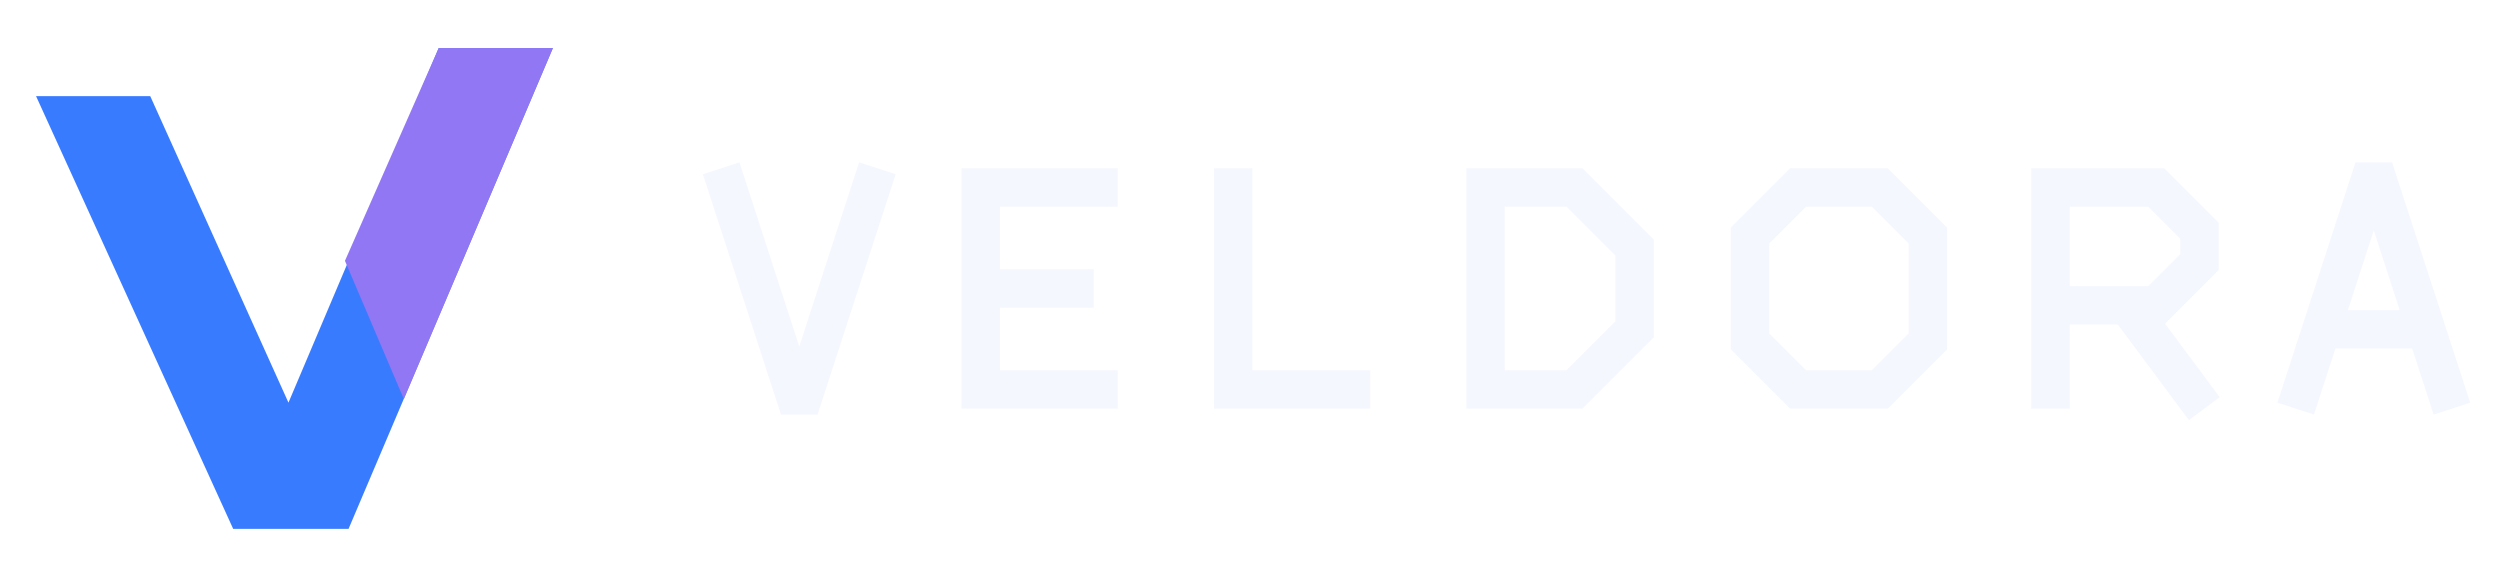
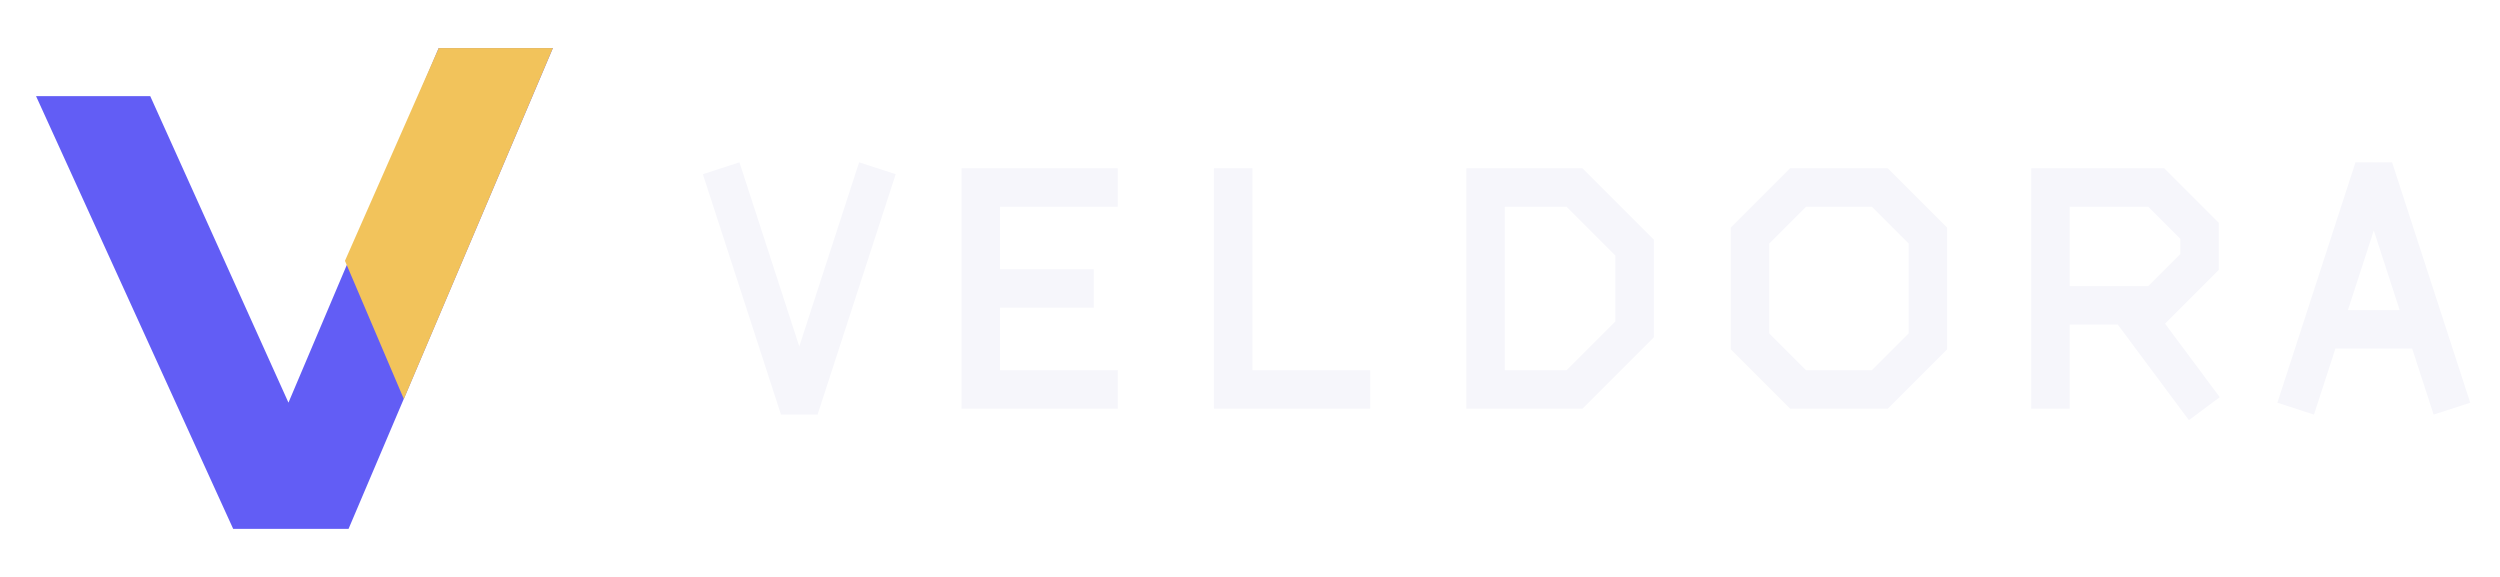
<svg xmlns="http://www.w3.org/2000/svg" viewBox="0 0 208 48" role="img">
-   <path d="M3 8h9.5L24 33.5 36.5 4H46L29 44h-9.6z" fill="#397BFF" />
-   <path d="M36.5 4H46L33.6 33.2l-4.9-11.5z" fill="#9277F5" />
+   <path d="M3 8h9.5L24 33.5 36.5 4H46L29 44h-9.6z" fill="#625DF5" />
+   <path d="M36.5 4H46L33.6 33.2l-4.9-11.5z" fill="#F2C35B" />
  <g transform="translate(60 14)">
-     <g fill="none" stroke="#F5F7FF" stroke-width="3.2" stroke-miterlimit="10">
+     <g fill="none" stroke="#F6F6FB" stroke-width="3.2" stroke-miterlimit="10">
      <path d="M0 0 6.5 20 13 0" stroke-linejoin="bevel" />
      <path d="M33 1.6H21.6V18.4H33M21.6 10H31" stroke-linejoin="miter" />
      <path d="M42.6 0V18.4H54" stroke-linejoin="miter" />
      <path d="M63.6 1.6H71L76 6.6V13.4L71 18.4H63.6Z" stroke-linejoin="miter" />
      <path d="M89.6 1.6H96.4L100.4 5.6V14.4L96.4 18.4H89.6L85.6 14.4V5.6Z" stroke-linejoin="miter" />
      <path d="M110.6 20V1.6H119.4L123 5.2V7.8L119.4 11.4H110.6M117 11.4 123.4 20" stroke-linejoin="miter" />
      <path d="M131 20 137.5 0 144 20M133.4 13.4H141.6" stroke-linejoin="bevel" />
    </g>
  </g>
</svg>
